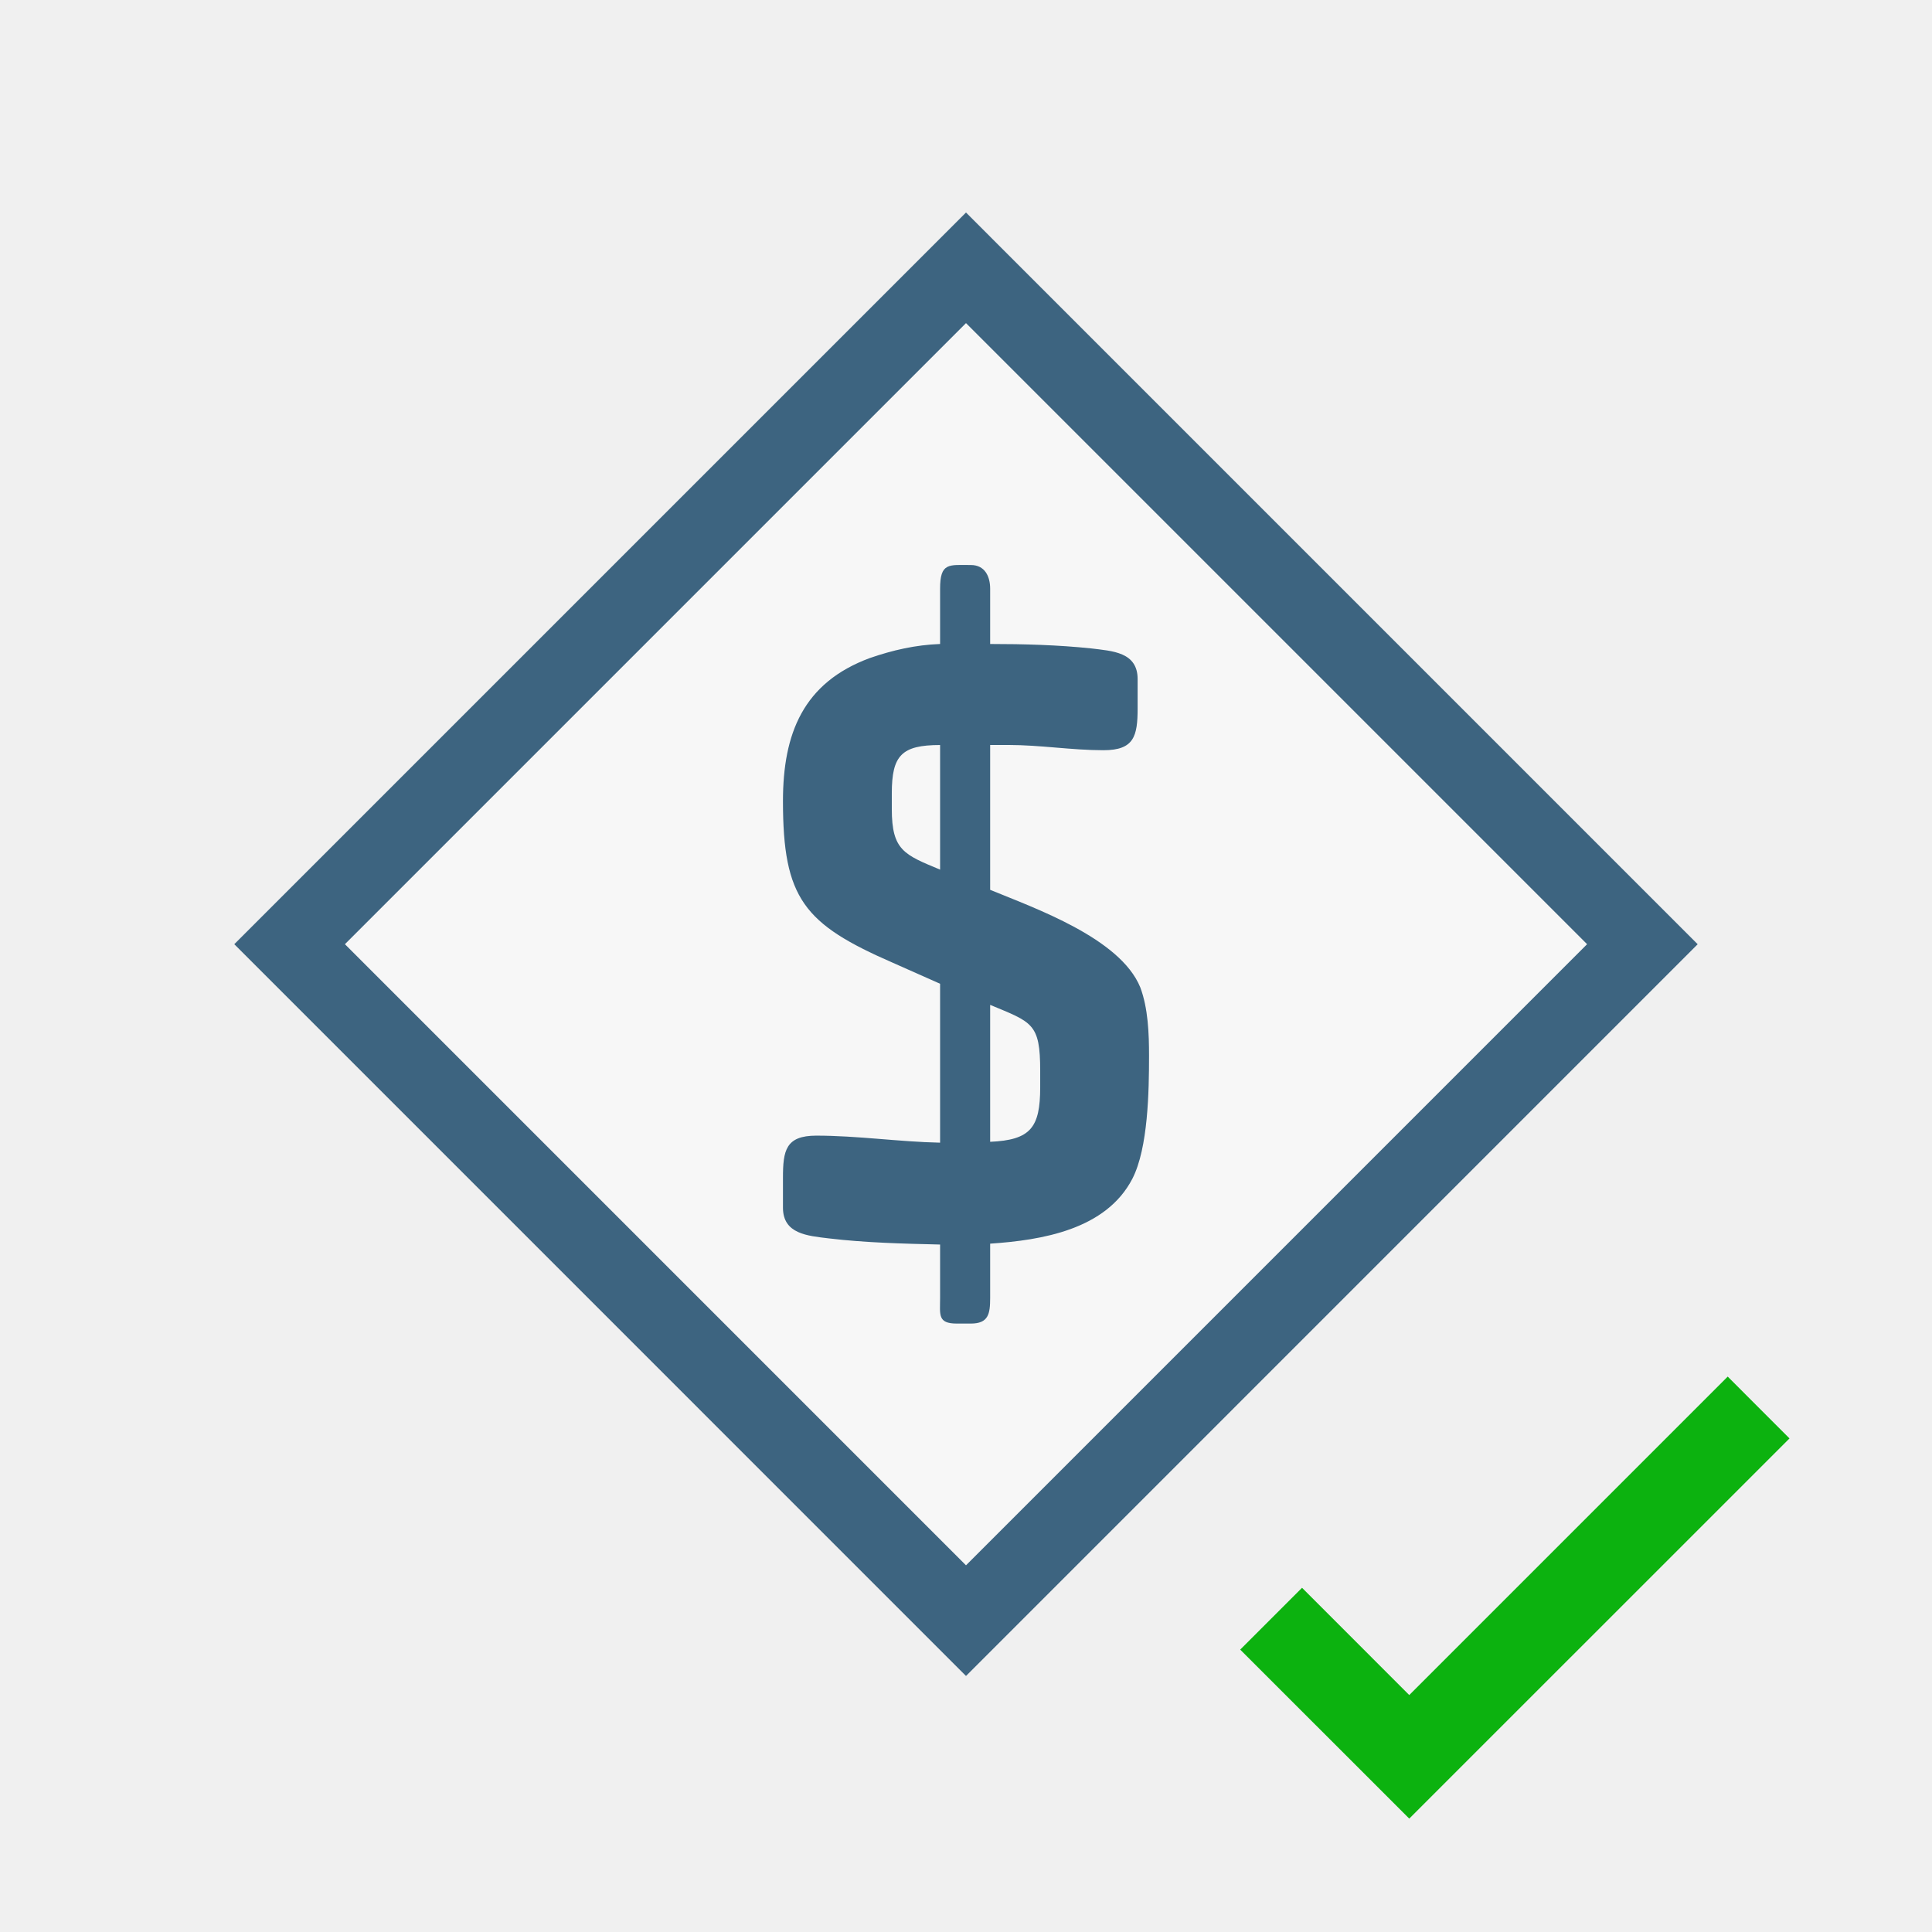
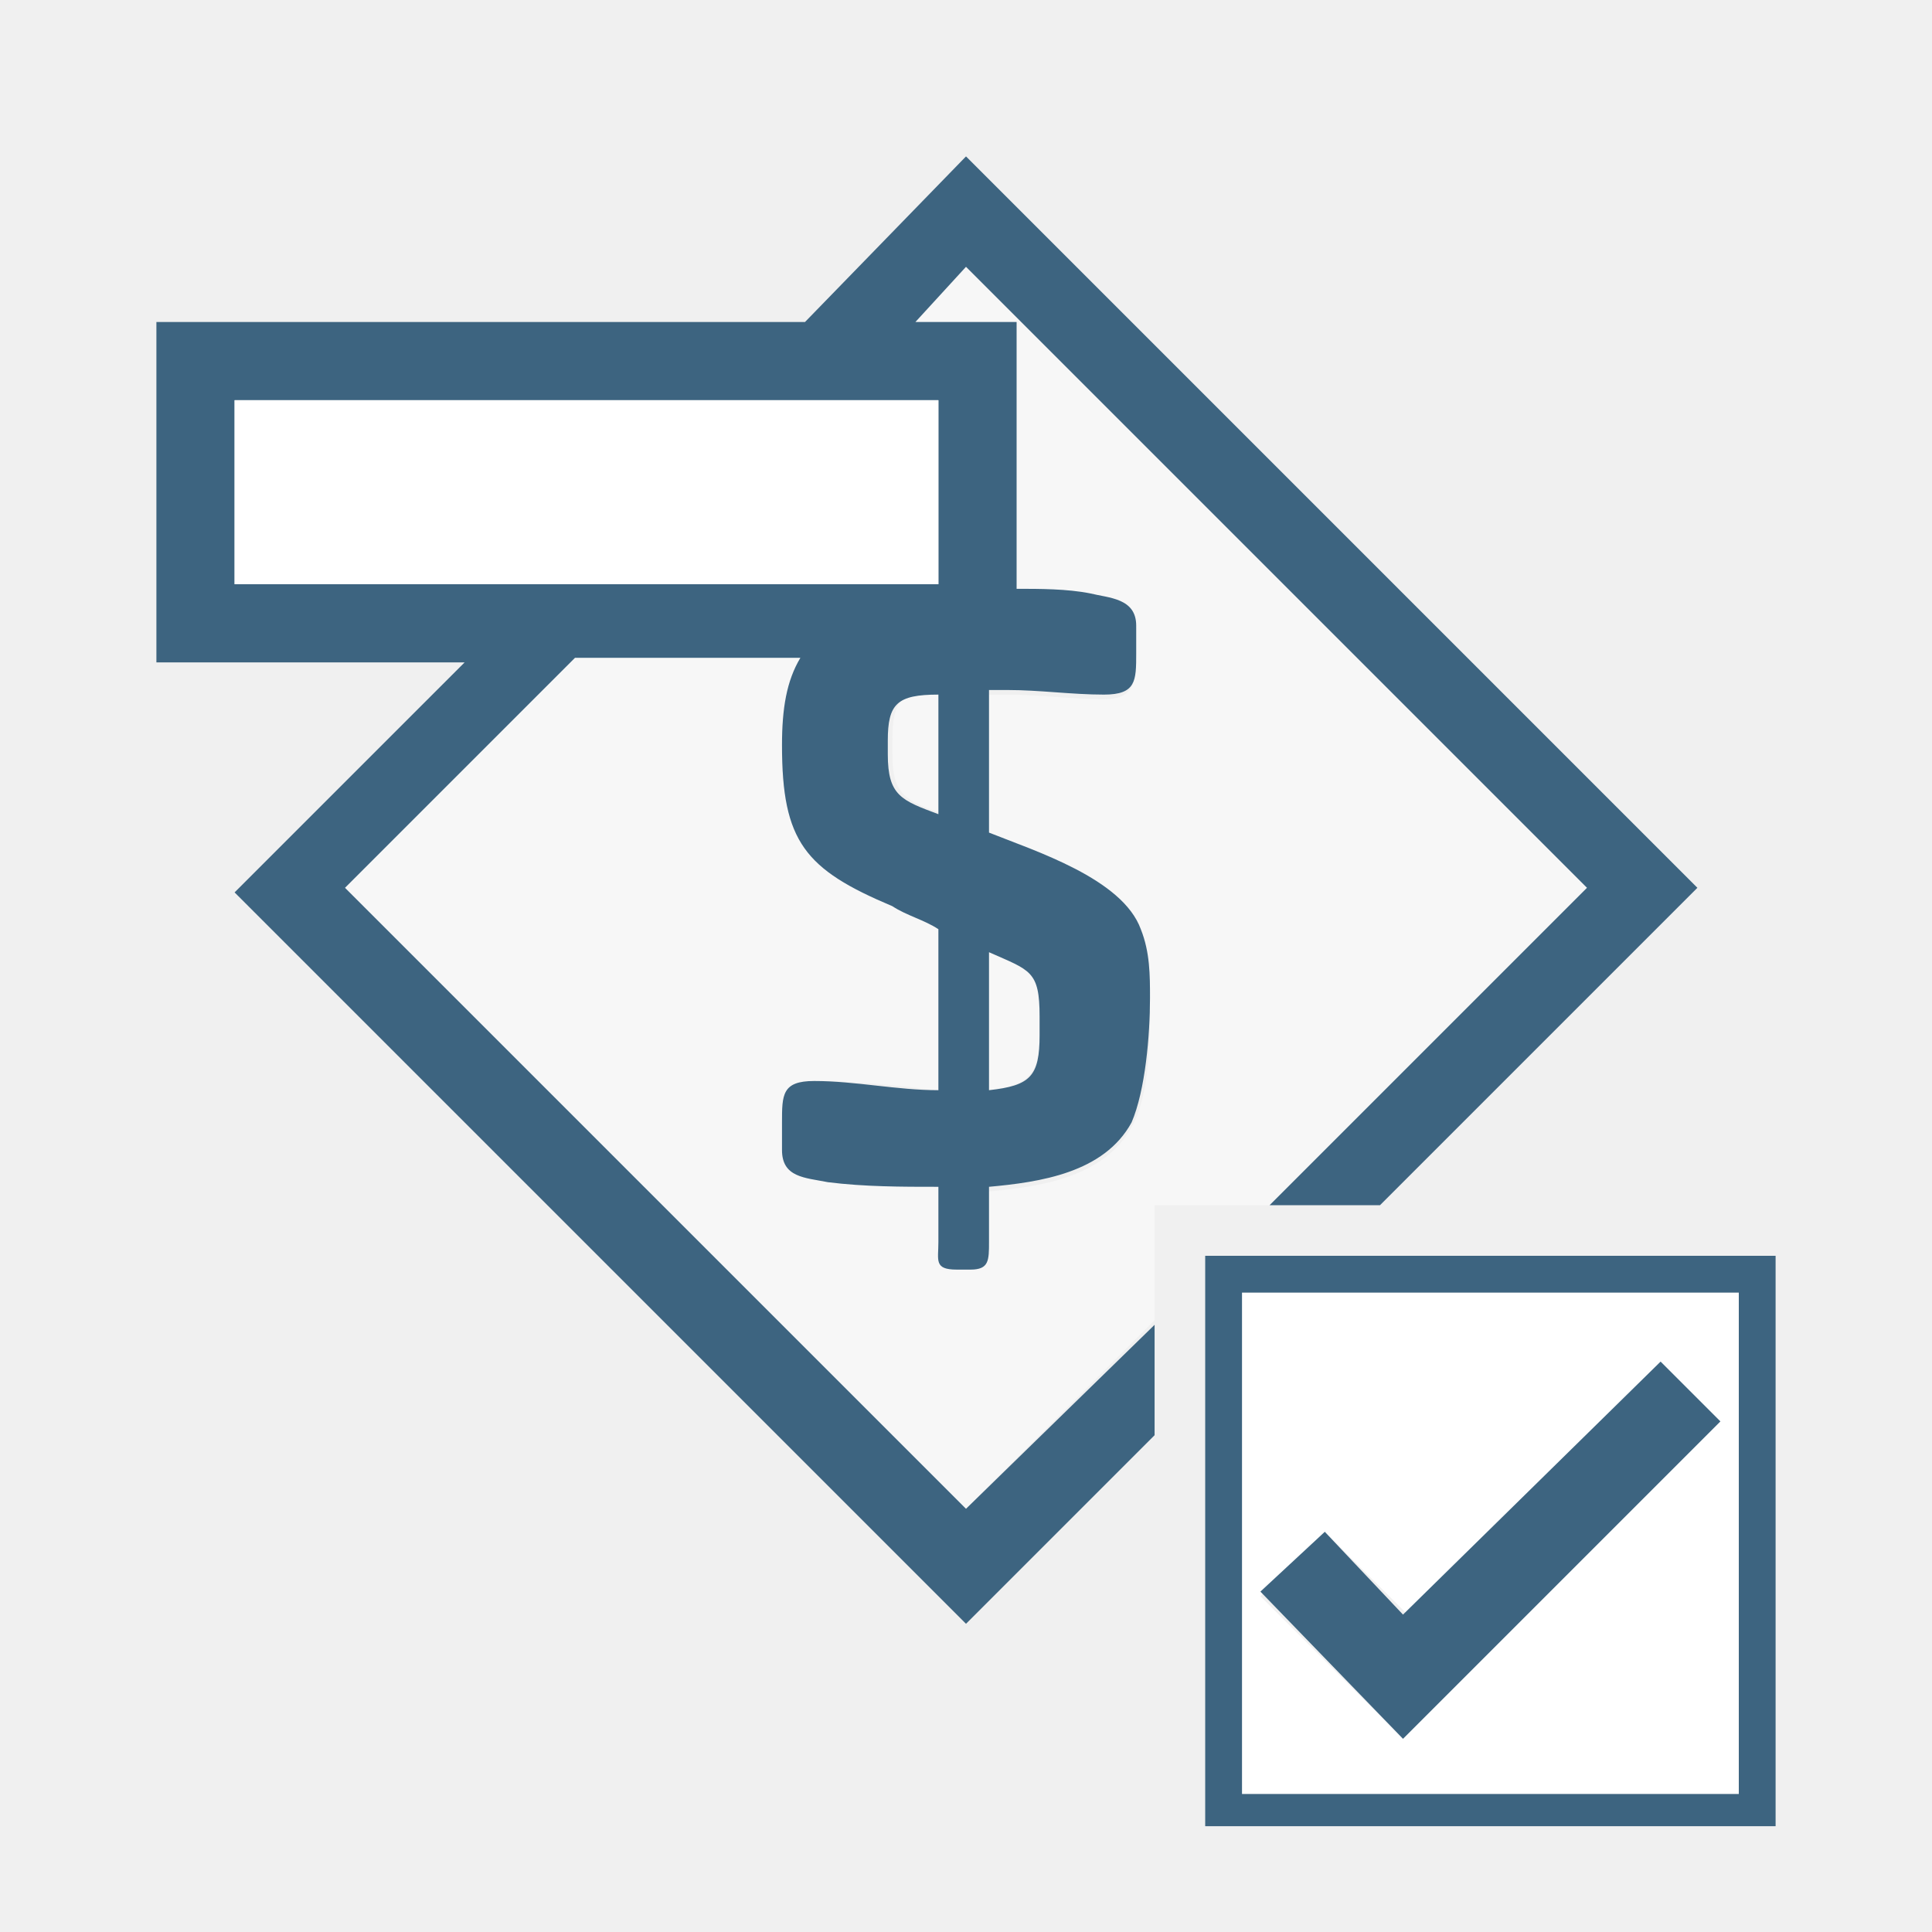
- <svg xmlns="http://www.w3.org/2000/svg" version="1.1" id="Layer_1" x="0px" y="0px" width="42px" height="42px" viewBox="0 0 42 42" enable-background="new 0 0 42 42" xml:space="preserve">
+ <svg xmlns="http://www.w3.org/2000/svg" version="1.1" id="Layer_1" x="0px" y="0px" viewBox="0 0 42 42" enable-background="new 0 0 42 42" xml:space="preserve">
  <g>
-     <polygon fill="#0CB20F" points="37.559,29.926 30.636,36.849 28.305,34.517 26.961,35.861 30.636,39.535 38.902,31.27  " />
-     <path fill="#F7F7F7" d="M19.387,17.245v0.344c0,0.896,0.268,0.992,1.05,1.316v-2.71C19.597,16.195,19.387,16.424,19.387,17.245z" />
-     <path fill="#F7F7F7" d="M21.525,21.845v2.977c0.878-0.039,1.088-0.306,1.088-1.184v-0.362   C22.613,22.245,22.441,22.226,21.525,21.845z" />
-     <path fill="#F7F7F7" d="M21,7.024L7.498,20.526L21,34.029l13.502-13.503L21,7.024z M21.525,27.035v1.183   c0,0.344-0.038,0.554-0.42,0.554H20.8c-0.42,0-0.363-0.191-0.363-0.554v-1.164c-0.801-0.02-1.622-0.039-2.423-0.134   c-0.458-0.057-0.993-0.095-0.993-0.667v-0.649c0-0.591,0.058-0.917,0.725-0.917c0.897,0,1.794,0.134,2.691,0.153v-3.455   c-0.344-0.152-0.687-0.305-1.031-0.458c-1.927-0.84-2.385-1.393-2.385-3.512c0-1.469,0.439-2.576,1.89-3.111   c0.496-0.171,0.992-0.286,1.526-0.305v-1.202c0-0.573,0.191-0.515,0.668-0.515c0.305,0,0.42,0.248,0.42,0.515V14   c0.725,0,1.47,0.02,2.195,0.095c0.458,0.058,1.011,0.077,1.011,0.668v0.629c0,0.611-0.076,0.916-0.744,0.916   c-0.687,0-1.374-0.114-2.061-0.114h-0.401v3.149c0.973,0.401,2.825,1.05,3.263,2.119c0.172,0.458,0.191,1.011,0.191,1.488   c0,0.764-0.019,2.004-0.362,2.672C24.044,26.73,22.651,26.959,21.525,27.035z" />
-     <path fill="#3D6480" d="M21,4.62L5.093,20.526L21,36.434l15.906-15.907L21,4.62z M7.498,20.526L21,7.024l13.502,13.502L21,34.029   L7.498,20.526z" />
-     <path fill="#3D6480" d="M24.788,21.463c-0.438-1.069-2.29-1.718-3.263-2.119v-3.149h0.401c0.687,0,1.374,0.114,2.061,0.114   c0.668,0,0.744-0.305,0.744-0.916v-0.629c0-0.592-0.553-0.611-1.011-0.668C22.995,14.02,22.25,14,21.525,14v-1.202   c0-0.267-0.115-0.515-0.42-0.515c-0.477,0-0.668-0.058-0.668,0.515V14c-0.535,0.02-1.031,0.134-1.526,0.305   c-1.451,0.535-1.89,1.642-1.89,3.111c0,2.119,0.458,2.672,2.385,3.512c0.344,0.153,0.687,0.306,1.031,0.458v3.455   c-0.897-0.019-1.794-0.153-2.691-0.153c-0.667,0-0.725,0.325-0.725,0.917v0.649c0,0.572,0.534,0.611,0.993,0.667   c0.801,0.096,1.622,0.115,2.423,0.134v1.164c0,0.363-0.057,0.554,0.363,0.554h0.305c0.382,0,0.42-0.209,0.42-0.554v-1.183   c1.126-0.076,2.519-0.305,3.092-1.412c0.343-0.668,0.362-1.908,0.362-2.672C24.979,22.474,24.96,21.92,24.788,21.463z    M20.437,18.905c-0.782-0.325-1.05-0.42-1.05-1.316v-0.344c0-0.82,0.21-1.049,1.05-1.049V18.905z M22.613,23.638   c0,0.878-0.21,1.145-1.088,1.184v-2.977c0.916,0.381,1.088,0.4,1.088,1.431V23.638z" />
+     <path fill="#F7F7F7" d="M34.5,19.3L21,5.8L19.9,7h2.2v5.9c0.5,0,1.1,0,1.6,0.1c0.5,0.1,1,0.1,1,0.7v0.6c0,0.6-0.1,0.9-0.7,0.9   c-0.7,0-1.4-0.1-2.1-0.1h-0.4v3.1c1,0.4,2.8,1,3.3,2.1c0.2,0.5,0.2,1,0.2,1.5c0,0.8,0,2-0.4,2.7c-0.6,1.1-2,1.3-3.1,1.4V27   c0,0.3,0,0.6-0.4,0.6h-0.3c-0.4,0-0.4-0.2-0.4-0.6v-1.2c-0.8,0-1.6,0-2.4-0.1c-0.5-0.1-1-0.1-1-0.7v-0.6c0-0.6,0.1-0.9,0.7-0.9   c0.9,0,1.8,0.1,2.7,0.2v-3.5c-0.3-0.2-0.7-0.3-1-0.5c-1.9-0.8-2.4-1.4-2.4-3.5c0-0.7,0.1-1.3,0.4-1.9h-4.9l-5,5L21,32.8l4.1-4.1   v-2.5h2.5L34.5,19.3z" />
+     <path fill="#F7F7F7" d="M22.6,22.5v-0.4c0-1-0.2-1-1.1-1.4v3C22.4,23.6,22.6,23.3,22.6,22.5z" />
+     <path fill="#F7F7F7" d="M19.4,16.1v0.3c0,0.9,0.3,1,1.1,1.3V15C19.6,15,19.4,15.2,19.4,16.1z" />
+     <path fill="#3D6480" d="M7.5,19.3l5-5h4.9c-0.3,0.5-0.4,1.1-0.4,1.9c0,2.1,0.5,2.7,2.4,3.5c0.3,0.2,0.7,0.3,1,0.5v3.5   c-0.9,0-1.8-0.2-2.7-0.2c-0.7,0-0.7,0.3-0.7,0.9v0.6c0,0.6,0.5,0.6,1,0.7c0.8,0.1,1.6,0.1,2.4,0.1V27c0,0.4-0.1,0.6,0.4,0.6h0.3   c0.4,0,0.4-0.2,0.4-0.6v-1.2c1.1-0.1,2.5-0.3,3.1-1.4c0.3-0.7,0.4-1.9,0.4-2.7c0-0.5,0-1-0.2-1.5c-0.4-1.1-2.3-1.7-3.3-2.1V15h0.4   c0.7,0,1.4,0.1,2.1,0.1c0.7,0,0.7-0.3,0.7-0.9v-0.6c0-0.6-0.6-0.6-1-0.7c-0.5-0.1-1.1-0.1-1.6-0.1V7h-2.2L21,5.8l13.5,13.5   l-6.9,6.9H30l6.9-6.9L21,3.4L17.5,7H3.4v7.4h6.7l-5,5L21,35.3l4.1-4.1v-2.4L21,32.8L7.5,19.3z M21.5,20.7c0.9,0.4,1.1,0.4,1.1,1.4   v0.4c0,0.9-0.2,1.1-1.1,1.2V20.7z M20.4,17.7c-0.8-0.3-1.1-0.4-1.1-1.3v-0.3c0-0.8,0.2-1,1.1-1V17.7z M5.1,12.7v-4h15.3v4H5.1z" />
+     <rect x="5.1" y="8.7" fill="#FFFFFF" width="15.3" height="4" />
+     <path fill="#FFFFFF" d="M27,39h10.8V28.1H27V39z M28.8,33.3l1.8,1.8l5.5-5.5l1.3,1.3l-6.9,6.9l-3.1-3.1L28.8,33.3z" />
+     <path fill="#3D6480" d="M26.2,27.3v12.4h12.4V27.3H26.2z M37.8,39H27V28.1h10.8V39z" />
+     <polygon fill="#3D6480" points="37.4,30.9 36.1,29.6 30.5,35.1 28.8,33.3 27.4,34.6 30.5,37.8  " />
  </g>
</svg>
